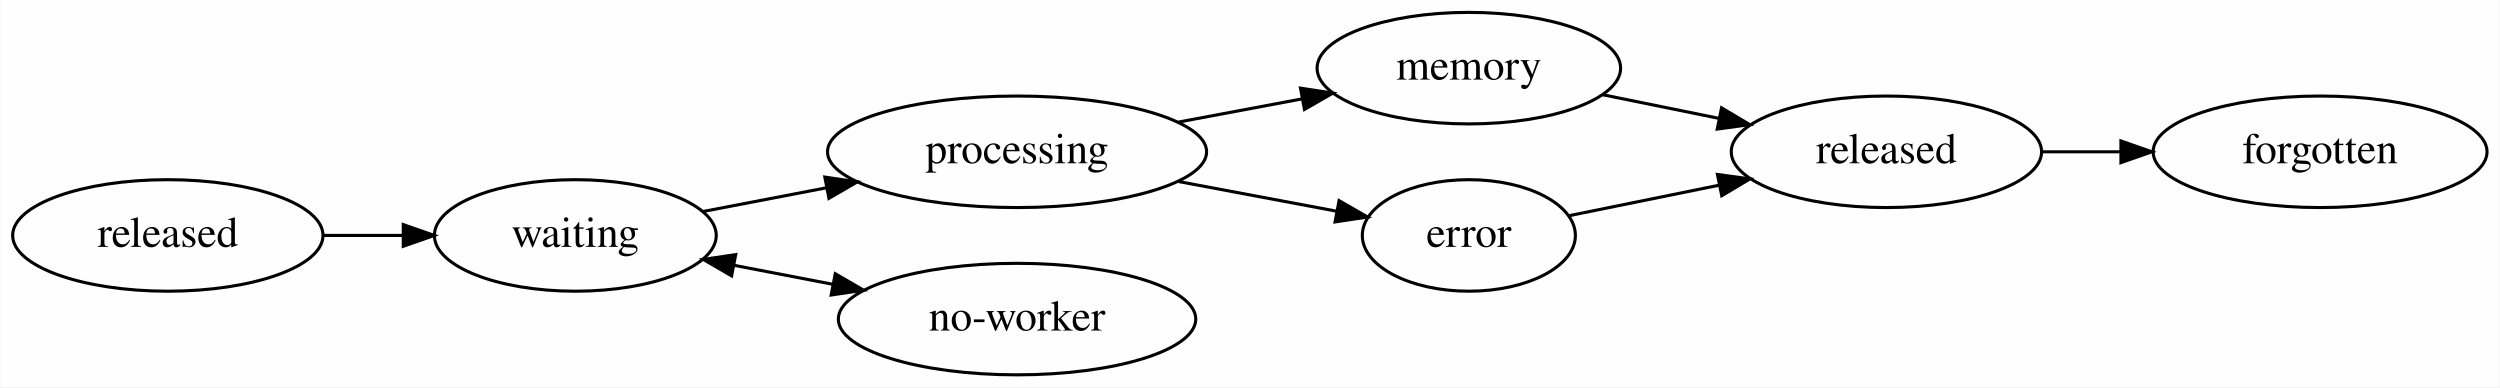
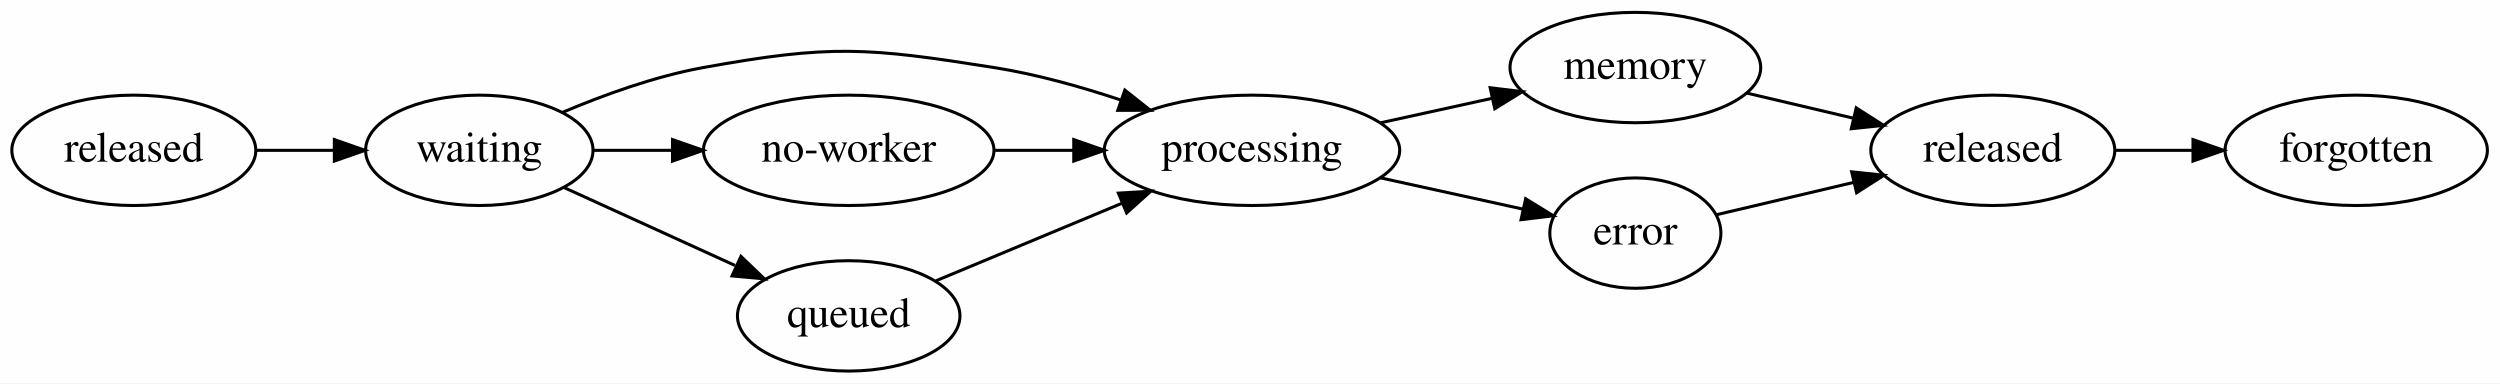
- <svg xmlns="http://www.w3.org/2000/svg" width="807pt" height="125pt" viewBox="0.00 0.00 806.75 125.00">
+ <svg xmlns="http://www.w3.org/2000/svg" width="815pt" height="125pt" viewBox="0.00 0.00 815.45 125.00">
  <g id="graph0" class="graph" transform="scale(1 1) rotate(0) translate(4 121)">
-     <polygon fill="#ffffff" fill-opacity="0.941" stroke="transparent" points="-4,4 -4,-121 802.75,-121 802.75,4 -4,4" />
+     <polygon fill="#ffffff" fill-opacity="0.941" stroke="transparent" points="-4,4 -4,-121 811.45,-121 811.45,4 -4,4" />
    <g id="node1" class="node">
-       <ellipse fill="none" stroke="black" cx="50.05" cy="-45" rx="50.09" ry="18" />
-       <text text-anchor="middle" x="50.05" y="-41.3" font-family="Times,serif" font-size="14.00">released</text>
+       <ellipse fill="none" stroke="black" cx="39.65" cy="-72" rx="39.79" ry="18" />
+       <text text-anchor="middle" x="39.65" y="-68.3" font-family="Times,serif" font-size="14.00">released</text>
    </g>
    <g id="node3" class="node">
-       <ellipse fill="none" stroke="black" cx="181.59" cy="-45" rx="45.49" ry="18" />
-       <text text-anchor="middle" x="181.59" y="-41.3" font-family="Times,serif" font-size="14.00">waiting</text>
+       <ellipse fill="none" stroke="black" cx="152.34" cy="-72" rx="37.09" ry="18" />
+       <text text-anchor="middle" x="152.34" y="-68.3" font-family="Times,serif" font-size="14.00">waiting</text>
    </g>
    <g id="edge1" class="edge">
-       <path fill="none" stroke="black" d="M100.39,-45C108.73,-45 117.42,-45 125.89,-45" />
-       <polygon fill="black" stroke="black" points="126.05,-48.5 136.05,-45 126.05,-41.5 126.05,-48.5" />
+       <path fill="none" stroke="black" d="M79.36,-72C87.61,-72 96.39,-72 104.89,-72" />
+       <polygon fill="black" stroke="black" points="105.06,-75.5 115.06,-72 105.06,-68.5 105.06,-75.5" />
    </g>
    <g id="node2" class="node">
-       <ellipse fill="none" stroke="black" cx="604.81" cy="-72" rx="50.09" ry="18" />
-       <text text-anchor="middle" x="604.81" y="-68.3" font-family="Times,serif" font-size="14.00">released</text>
+       <ellipse fill="none" stroke="black" cx="646.01" cy="-72" rx="39.79" ry="18" />
+       <text text-anchor="middle" x="646.01" y="-68.3" font-family="Times,serif" font-size="14.00">released</text>
+     </g>
+     <g id="node9" class="node">
+       <ellipse fill="none" stroke="black" cx="764.55" cy="-72" rx="42.79" ry="18" />
+       <text text-anchor="middle" x="764.55" y="-68.3" font-family="Times,serif" font-size="14.00">forgotten</text>
+     </g>
+     <g id="edge11" class="edge">
+       <path fill="none" stroke="black" d="M685.82,-72C693.91,-72 702.58,-72 711.07,-72" />
+       <polygon fill="black" stroke="black" points="711.31,-75.5 721.31,-72 711.31,-68.5 711.31,-75.5" />
+     </g>
+     <g id="node4" class="node">
+       <ellipse fill="none" stroke="black" cx="404.37" cy="-72" rx="48.19" ry="18" />
+       <text text-anchor="middle" x="404.37" y="-68.3" font-family="Times,serif" font-size="14.00">processing</text>
+     </g>
+     <g id="edge2" class="edge">
+       <path fill="none" stroke="black" d="M179.38,-84.34C192.8,-90.03 209.61,-96.14 225.39,-99 266.88,-106.52 278.62,-105.6 320.28,-99 334.01,-96.83 348.56,-92.75 361.58,-88.41" />
+       <polygon fill="black" stroke="black" points="362.9,-91.65 371.2,-85.07 360.6,-85.04 362.9,-91.65" />
+     </g>
+     <g id="node5" class="node">
+       <ellipse fill="none" stroke="black" cx="272.83" cy="-72" rx="47.39" ry="18" />
+       <text text-anchor="middle" x="272.83" y="-68.3" font-family="Times,serif" font-size="14.00">no-worker</text>
+     </g>
+     <g id="edge3" class="edge">
+       <path fill="none" stroke="black" d="M189.54,-72C197.66,-72 206.46,-72 215.19,-72" />
+       <polygon fill="black" stroke="black" points="215.36,-75.5 225.36,-72 215.36,-68.5 215.36,-75.5" />
+     </g>
+     <g id="node6" class="node">
+       <ellipse fill="none" stroke="black" cx="272.83" cy="-18" rx="36.29" ry="18" />
+       <text text-anchor="middle" x="272.83" y="-14.3" font-family="Times,serif" font-size="14.00">queued</text>
+     </g>
+     <g id="edge4" class="edge">
+       <path fill="none" stroke="black" d="M179.93,-59.88C196.4,-52.38 217.76,-42.64 235.74,-34.45" />
+       <polygon fill="black" stroke="black" points="237.68,-37.41 245.33,-30.08 234.78,-31.04 237.68,-37.41" />
+     </g>
+     <g id="node7" class="node">
+       <ellipse fill="none" stroke="black" cx="529.42" cy="-99" rx="40.89" ry="18" />
+       <text text-anchor="middle" x="529.42" y="-95.3" font-family="Times,serif" font-size="14.00">memory</text>
+     </g>
+     <g id="edge7" class="edge">
+       <path fill="none" stroke="black" d="M446.34,-80.99C458.03,-83.56 470.84,-86.37 482.79,-88.99" />
+       <polygon fill="black" stroke="black" points="482.06,-92.41 492.58,-91.14 483.56,-85.57 482.06,-92.41" />
    </g>
    <g id="node8" class="node">
-       <ellipse fill="none" stroke="black" cx="744.8" cy="-72" rx="53.89" ry="18" />
-       <text text-anchor="middle" x="744.8" y="-68.3" font-family="Times,serif" font-size="14.00">forgotten</text>
+       <ellipse fill="none" stroke="black" cx="529.42" cy="-45" rx="27.9" ry="18" />
+       <text text-anchor="middle" x="529.42" y="-41.3" font-family="Times,serif" font-size="14.00">error</text>
    </g>
    <g id="edge8" class="edge">
-       <path fill="none" stroke="black" d="M655.24,-72C663.37,-72 671.91,-72 680.33,-72" />
-       <polygon fill="black" stroke="black" points="680.51,-75.5 690.51,-72 680.51,-68.5 680.51,-75.5" />
-     </g>
-     <g id="node4" class="node">
-       <ellipse fill="none" stroke="black" cx="324.18" cy="-72" rx="61.19" ry="18" />
-       <text text-anchor="middle" x="324.18" y="-68.3" font-family="Times,serif" font-size="14.00">processing</text>
-     </g>
-     <g id="edge2" class="edge">
-       <path fill="none" stroke="black" d="M222.87,-52.74C235.22,-55.11 249.1,-57.77 262.49,-60.35" />
-       <polygon fill="black" stroke="black" points="262.13,-63.84 272.61,-62.29 263.45,-56.97 262.13,-63.84" />
-     </g>
-     <g id="node5" class="node">
-       <ellipse fill="none" stroke="black" cx="324.18" cy="-18" rx="57.69" ry="18" />
-       <text text-anchor="middle" x="324.18" y="-14.3" font-family="Times,serif" font-size="14.00">no-worker</text>
-     </g>
-     <g id="edge3" class="edge">
-       <path fill="none" stroke="black" d="M233,-35.32C243.28,-33.34 254.17,-31.25 264.7,-29.23" />
-       <polygon fill="black" stroke="black" points="232.04,-31.94 222.87,-37.26 233.36,-38.81 232.04,-31.94" />
-       <polygon fill="black" stroke="black" points="265.5,-32.64 274.66,-27.32 264.18,-25.77 265.5,-32.64" />
-     </g>
-     <g id="node6" class="node">
-       <ellipse fill="none" stroke="black" cx="470.02" cy="-99" rx="48.99" ry="18" />
-       <text text-anchor="middle" x="470.02" y="-95.3" font-family="Times,serif" font-size="14.00">memory</text>
-     </g>
-     <g id="edge4" class="edge">
-       <path fill="none" stroke="black" d="M376.3,-81.6C389.17,-84.01 403.01,-86.61 415.97,-89.04" />
-       <polygon fill="black" stroke="black" points="415.67,-92.55 426.14,-90.95 416.96,-85.67 415.67,-92.55" />
-     </g>
-     <g id="node7" class="node">
-       <ellipse fill="none" stroke="black" cx="470.02" cy="-45" rx="34.39" ry="18" />
-       <text text-anchor="middle" x="470.02" y="-41.3" font-family="Times,serif" font-size="14.00">error</text>
+       <path fill="none" stroke="black" d="M446.34,-63.01C461.31,-59.73 478.1,-56.04 492.59,-52.86" />
+       <polygon fill="black" stroke="black" points="493.64,-56.21 502.66,-50.65 492.14,-49.38 493.64,-56.21" />
    </g>
    <g id="edge5" class="edge">
-       <path fill="none" stroke="black" d="M376.3,-62.4C392.99,-59.27 411.32,-55.83 427.24,-52.84" />
-       <polygon fill="black" stroke="black" points="428.13,-56.24 437.31,-50.95 426.84,-49.36 428.13,-56.24" />
-     </g>
-     <g id="edge7" class="edge">
-       <path fill="none" stroke="black" d="M513.03,-90.46C525.03,-88.02 538.25,-85.33 550.8,-82.78" />
-       <polygon fill="black" stroke="black" points="551.59,-86.19 560.7,-80.77 550.2,-79.33 551.59,-86.19" />
+       <path fill="none" stroke="black" d="M320.6,-72C328.84,-72 337.51,-72 346,-72" />
+       <polygon fill="black" stroke="black" points="346.24,-75.5 356.24,-72 346.24,-68.5 346.24,-75.5" />
    </g>
    <g id="edge6" class="edge">
-       <path fill="none" stroke="black" d="M502.49,-51.4C516.91,-54.33 534.39,-57.89 550.76,-61.21" />
-       <polygon fill="black" stroke="black" points="550.26,-64.68 560.76,-63.25 551.66,-57.82 550.26,-64.68" />
+       <path fill="none" stroke="black" d="M301.3,-29.45C318.92,-36.8 342.12,-46.47 361.95,-54.73" />
+       <polygon fill="black" stroke="black" points="360.8,-58.04 371.37,-58.66 363.49,-51.58 360.8,-58.04" />
+     </g>
+     <g id="edge10" class="edge">
+       <path fill="none" stroke="black" d="M565.73,-90.68C576.72,-88.09 588.98,-85.2 600.5,-82.49" />
+       <polygon fill="black" stroke="black" points="601.47,-85.85 610.4,-80.15 599.86,-79.04 601.47,-85.85" />
+     </g>
+     <g id="edge9" class="edge">
+       <path fill="none" stroke="black" d="M555.85,-50.99C569.05,-54.1 585.55,-57.99 600.76,-61.57" />
+       <polygon fill="black" stroke="black" points="599.98,-64.99 610.52,-63.87 601.59,-58.17 599.98,-64.99" />
    </g>
  </g>
</svg>
